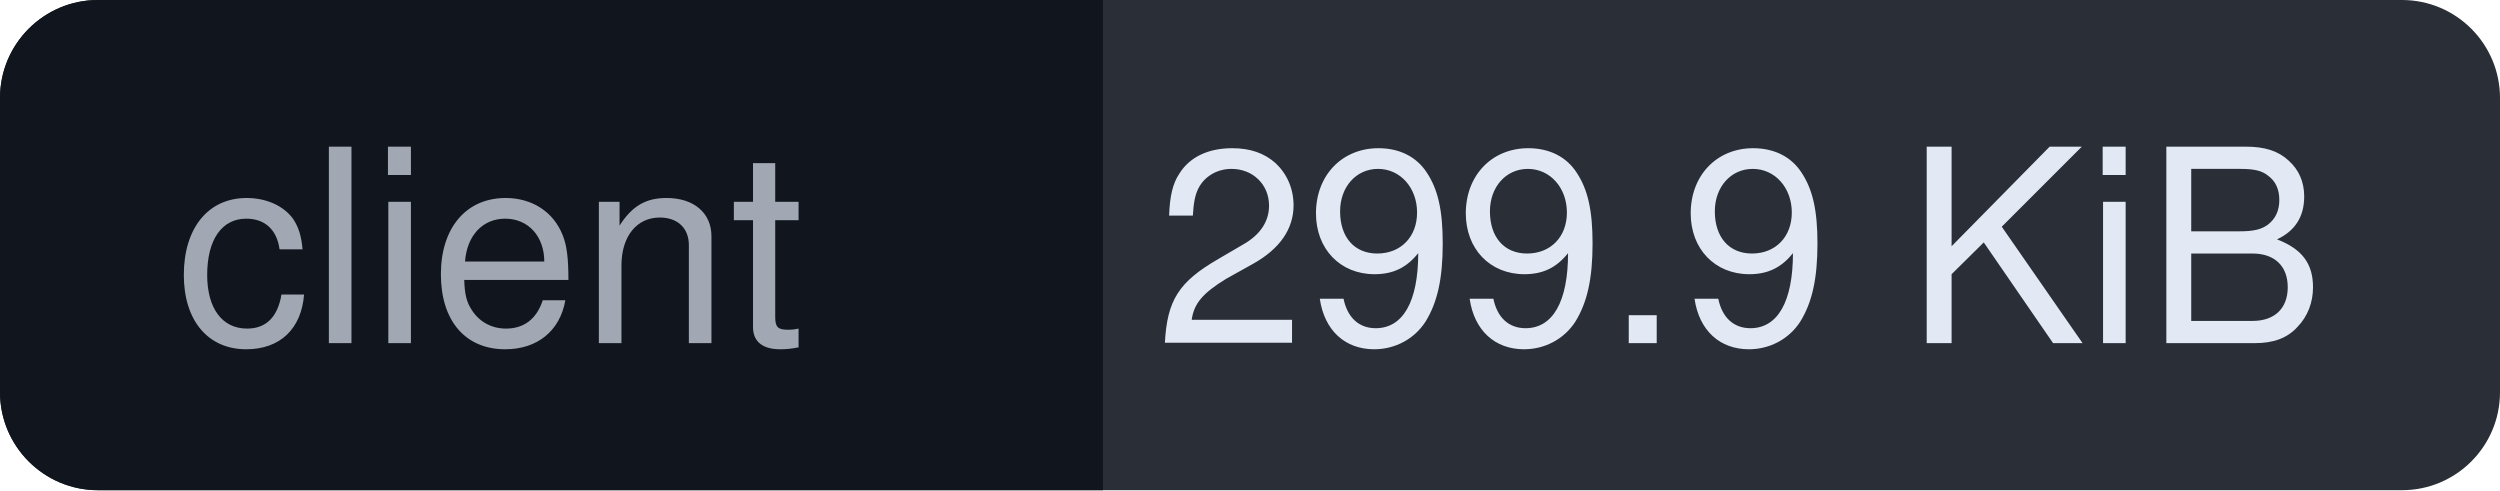
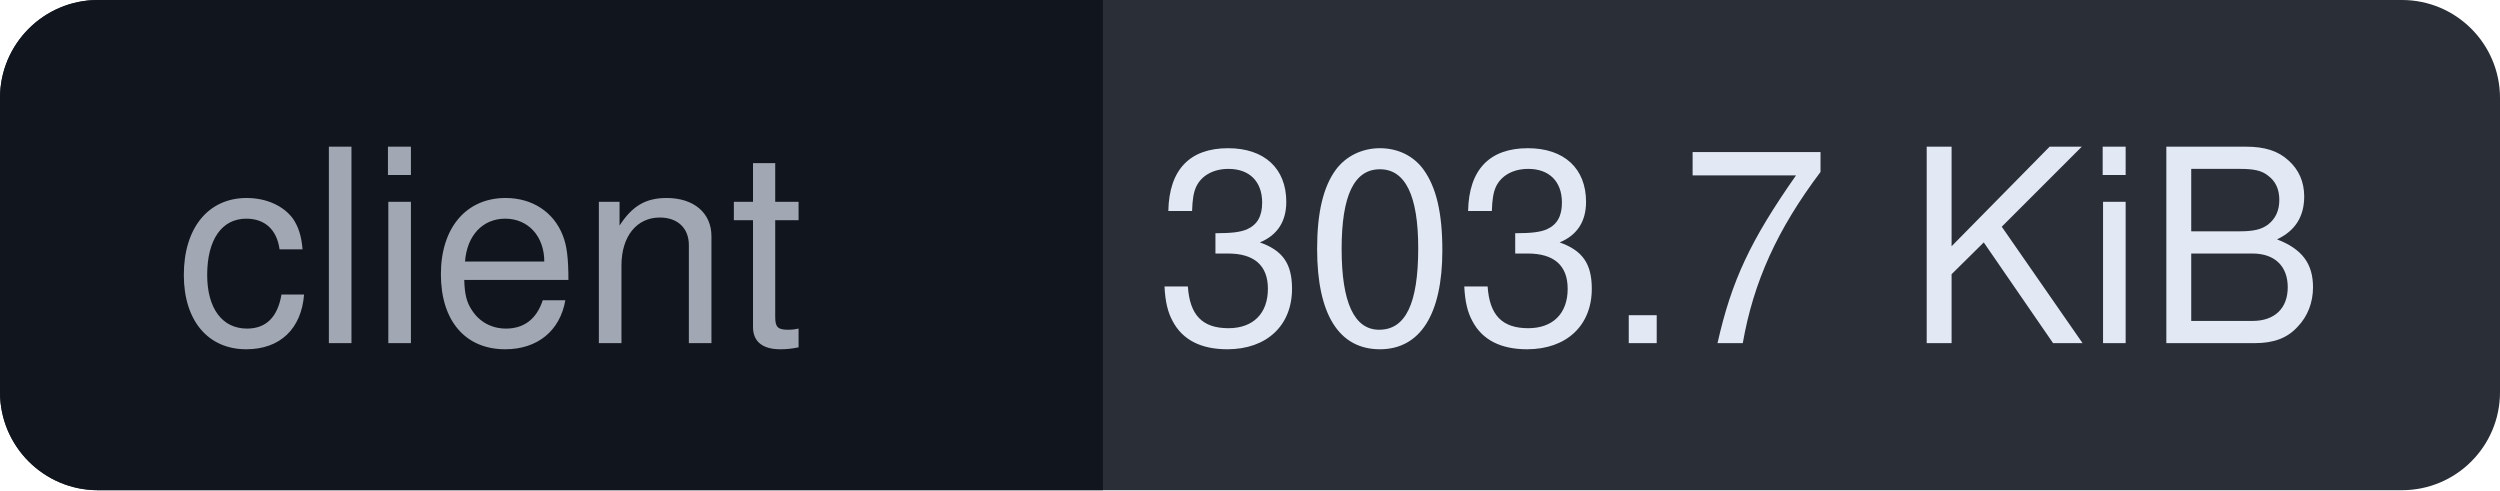
- <svg xmlns="http://www.w3.org/2000/svg" width="102" height="20" role="img" aria-label="client: 299.9 KiB">
+ <svg xmlns="http://www.w3.org/2000/svg" width="102" height="20" role="img" aria-label="client: 303.7 KiB">
  <rect width="102" height="20" rx="4" fill="#292e37" />
  <path d="M0 4a4 4 0 0 1 4-4h41v20H4a4 4 0 0 1-4-4z" fill="#11151d" />
  <g font-family="system-ui,-apple-system,Segoe UI,Helvetica,Arial,sans-serif" font-size="11" text-anchor="middle">
    <text x="20" y="14" fill="#a2a8b3">client</text>
-     <text x="71" y="14" fill="#e2e8f4">299.9 KiB</text>
+     <text x="71" y="14" fill="#e2e8f4">303.7 KiB</text>
  </g>
</svg>
